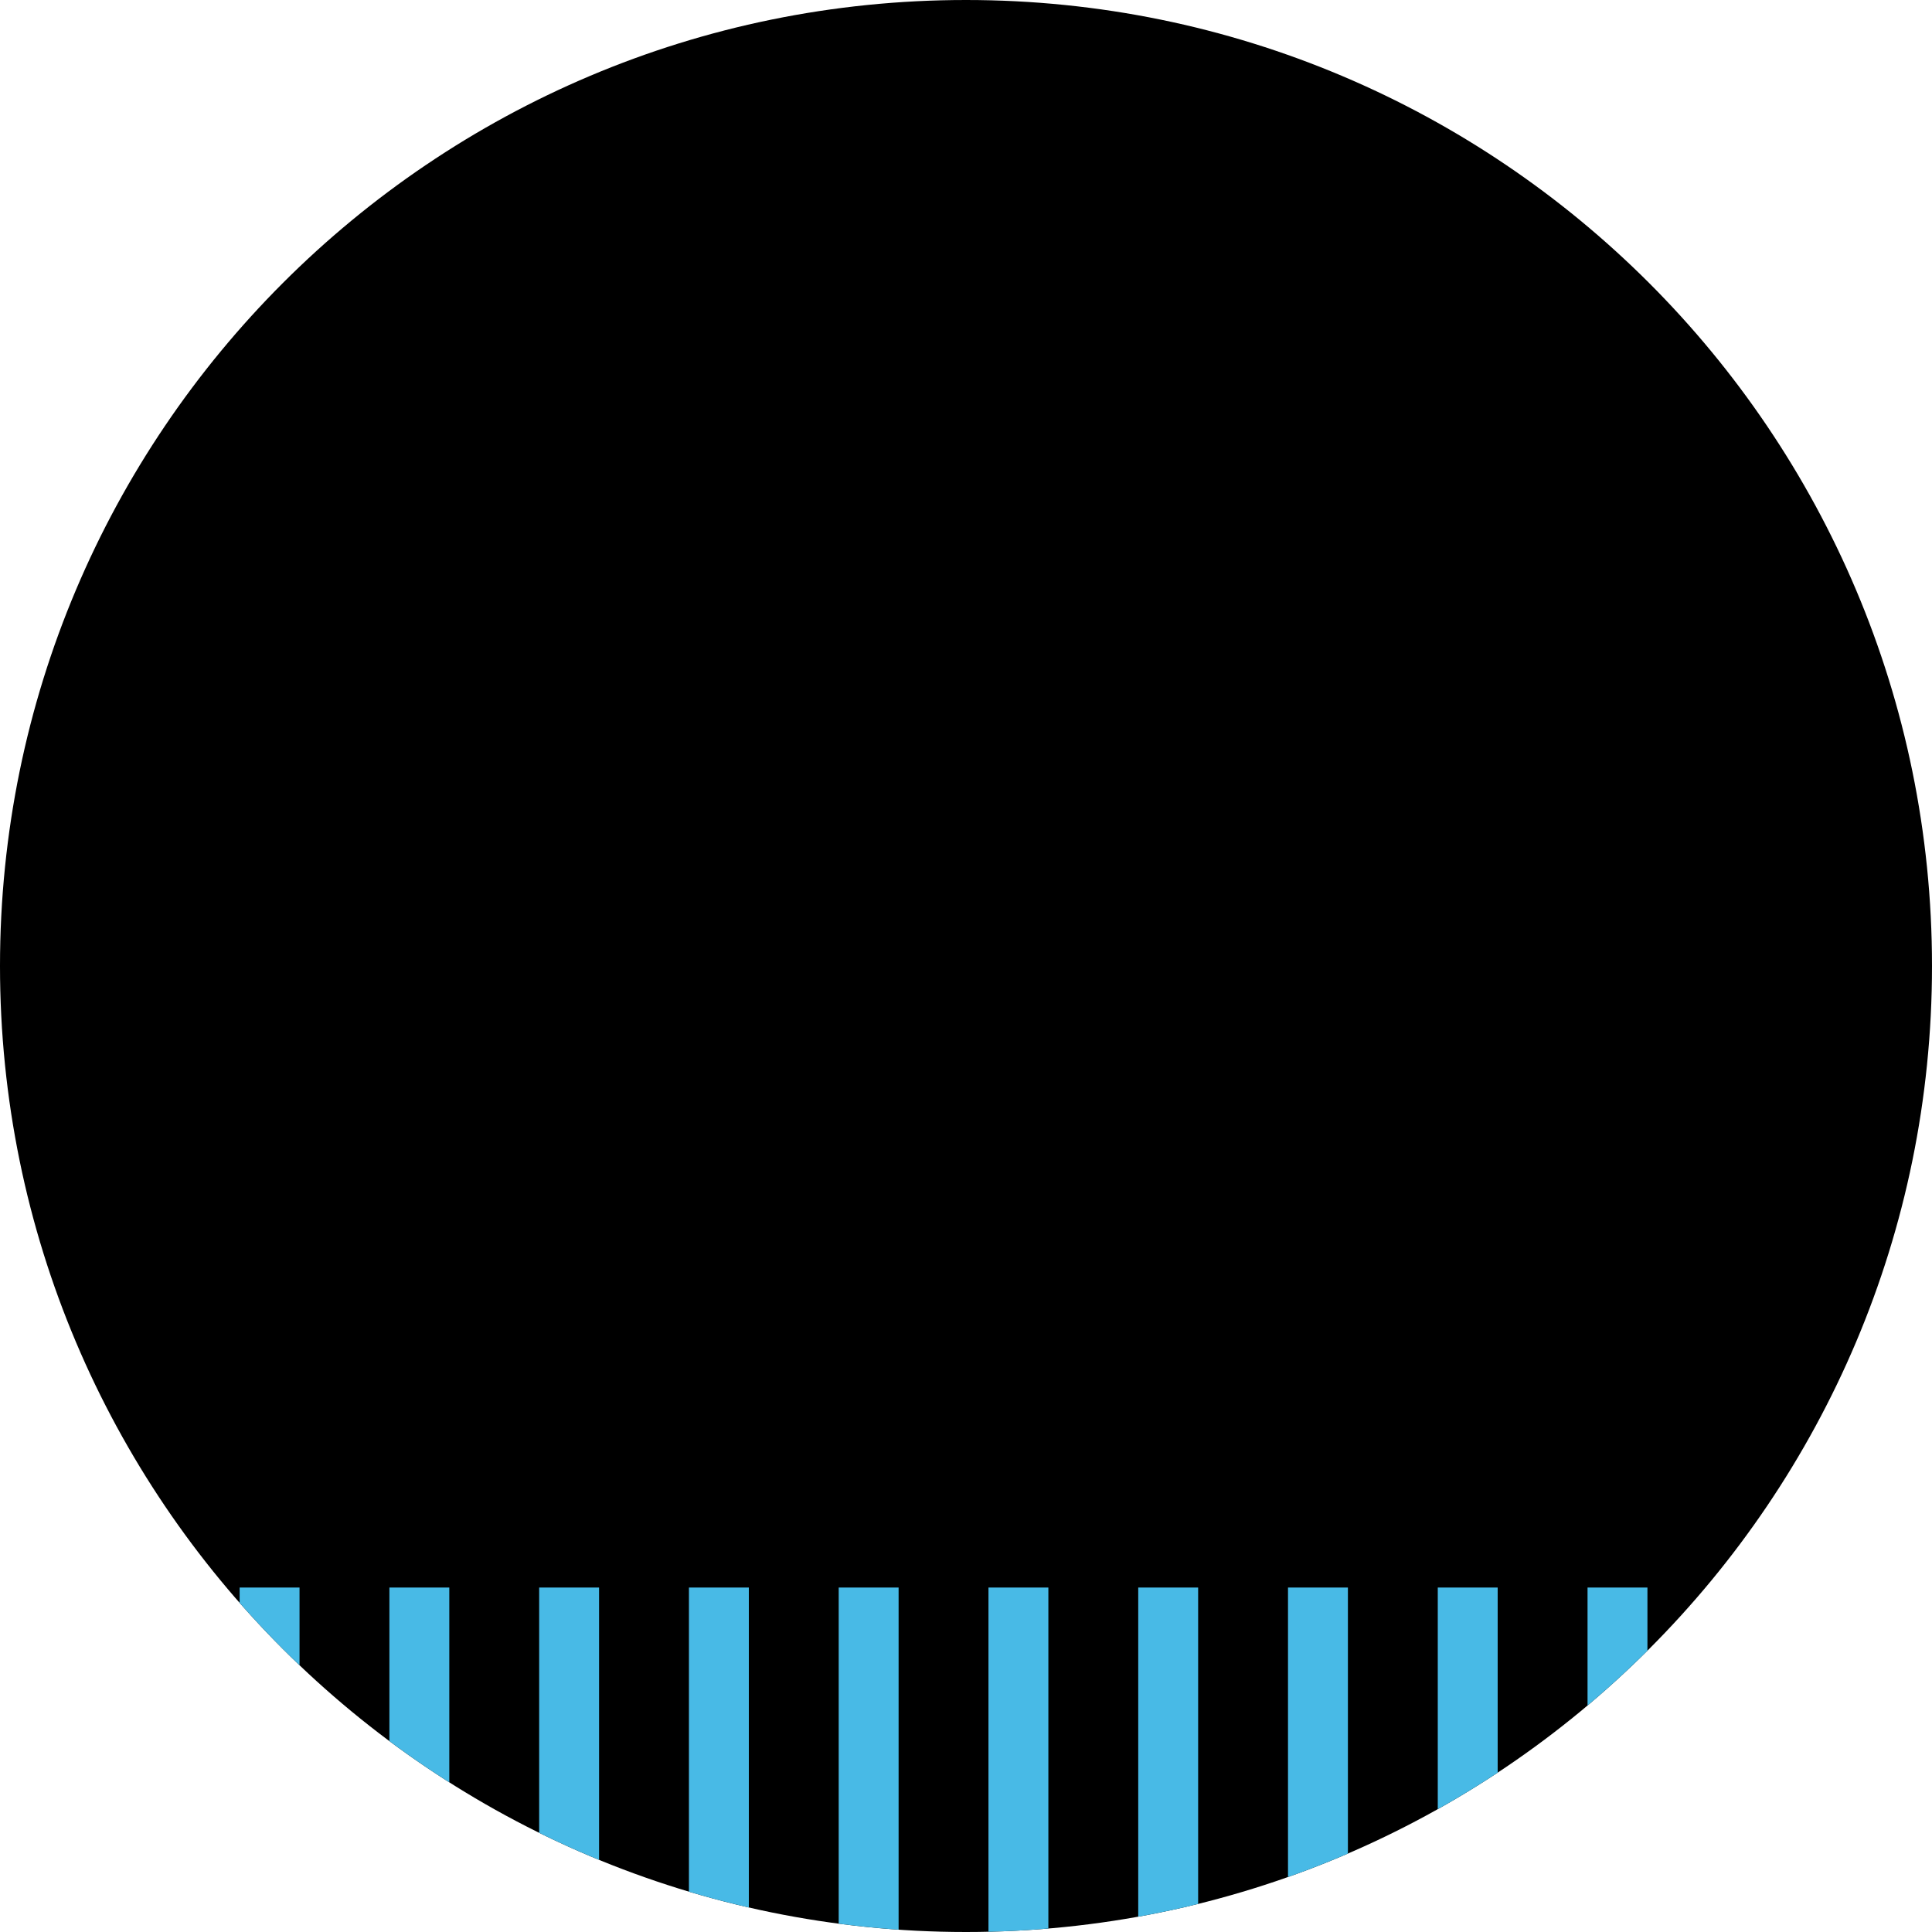
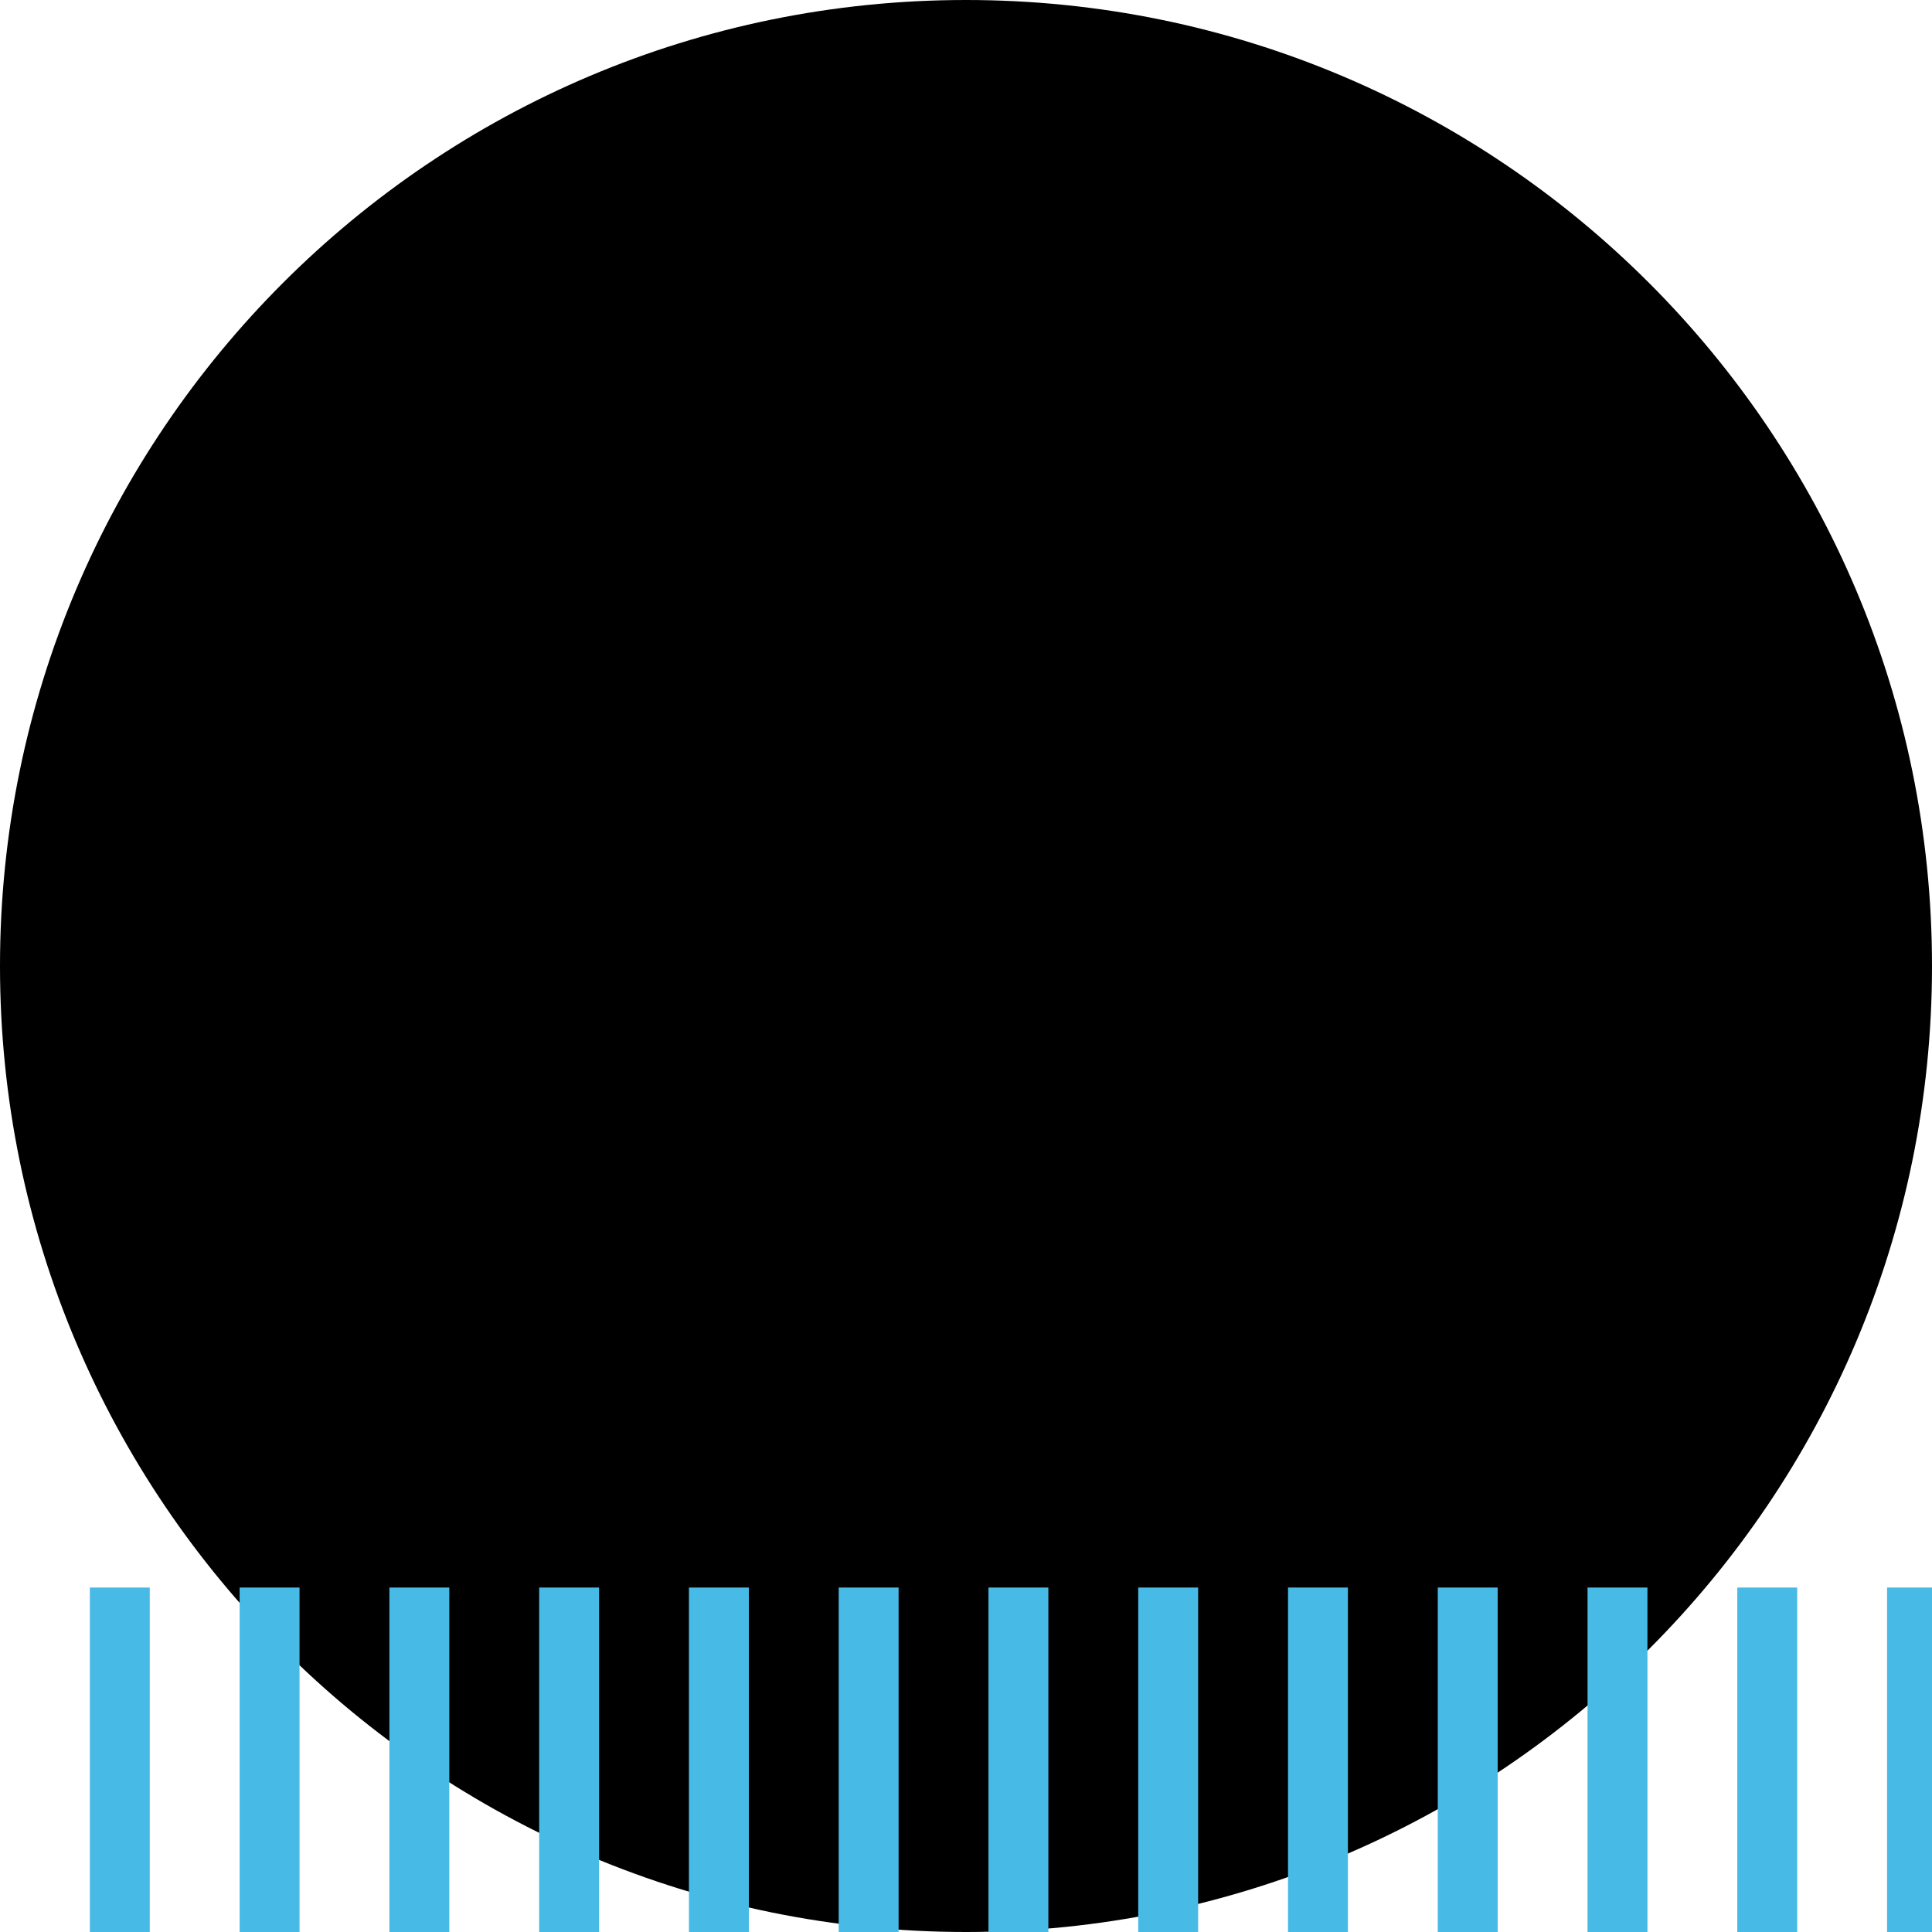
<svg xmlns="http://www.w3.org/2000/svg" data-name="Layer 3" x="0px" y="0px" width="129" height="129" viewBox="0 0 129 129">
  <defs>
    <style>
      .cls-1, .cls-3 {
        fill: none;
      }

      .cls-2 {
        clip-path: url(#clip-path);
      }

      .cls-3 {
        stroke: #48bae6;
        stroke-linecap: square;
        stroke-miterlimit: 10;
        stroke-width: 4px;
      }
    </style>
-     <clipPath id="clip-path">
+     <clipPath>
      <path class="cls-1" d="M64.5,0h0A64.5,64.5,0,0,1,129,64.5h0A64.5,64.5,0,0,1,64.5,129h0A64.5,64.5,0,0,1,0,64.5H0A64.5,64.5,0,0,1,64.5,0Z" />
    </clipPath>
  </defs>
  <path id="Mask-2" d="M64.5,0h0A64.5,64.5,0,0,1,129,64.5h0A64.5,64.5,0,0,1,64.5,129h0A64.5,64.5,0,0,1,0,64.5H0A64.5,64.5,0,0,1,64.5,0Z" />
  <g class="cls-2">
    <g data-name="Group 10 Copy-2">
      <g data-name="Group 10 Copy-3">
        <path data-name="Line 9-11" class="cls-3" d="M128,108v20" />
        <path data-name="Line 9-12" class="cls-3" d="M118,108v20" />
        <path data-name="Line 9-13" class="cls-3" d="M108,108v20" />
        <path data-name="Line 9-14" class="cls-3" d="M98,108v20" />
        <path data-name="Line 9-15" class="cls-3" d="M88,108v20" />
        <path data-name="Line 9-16" class="cls-3" d="M78,108v20" />
        <path data-name="Line 9-17" class="cls-3" d="M68,108v20" />
        <path data-name="Line 9-18" class="cls-3" d="M58,108v20" />
        <path data-name="Line 9-19" class="cls-3" d="M48,108v20" />
        <path data-name="Line 9-20" class="cls-3" d="M38,108v20" />
        <path data-name="Line 9-21" class="cls-3" d="M28,108v20" />
        <path data-name="Line 9-22" class="cls-3" d="M18,108v20" />
        <path data-name="Line 9-23" class="cls-3" d="M8,108v20" />
      </g>
    </g>
  </g>
</svg>
